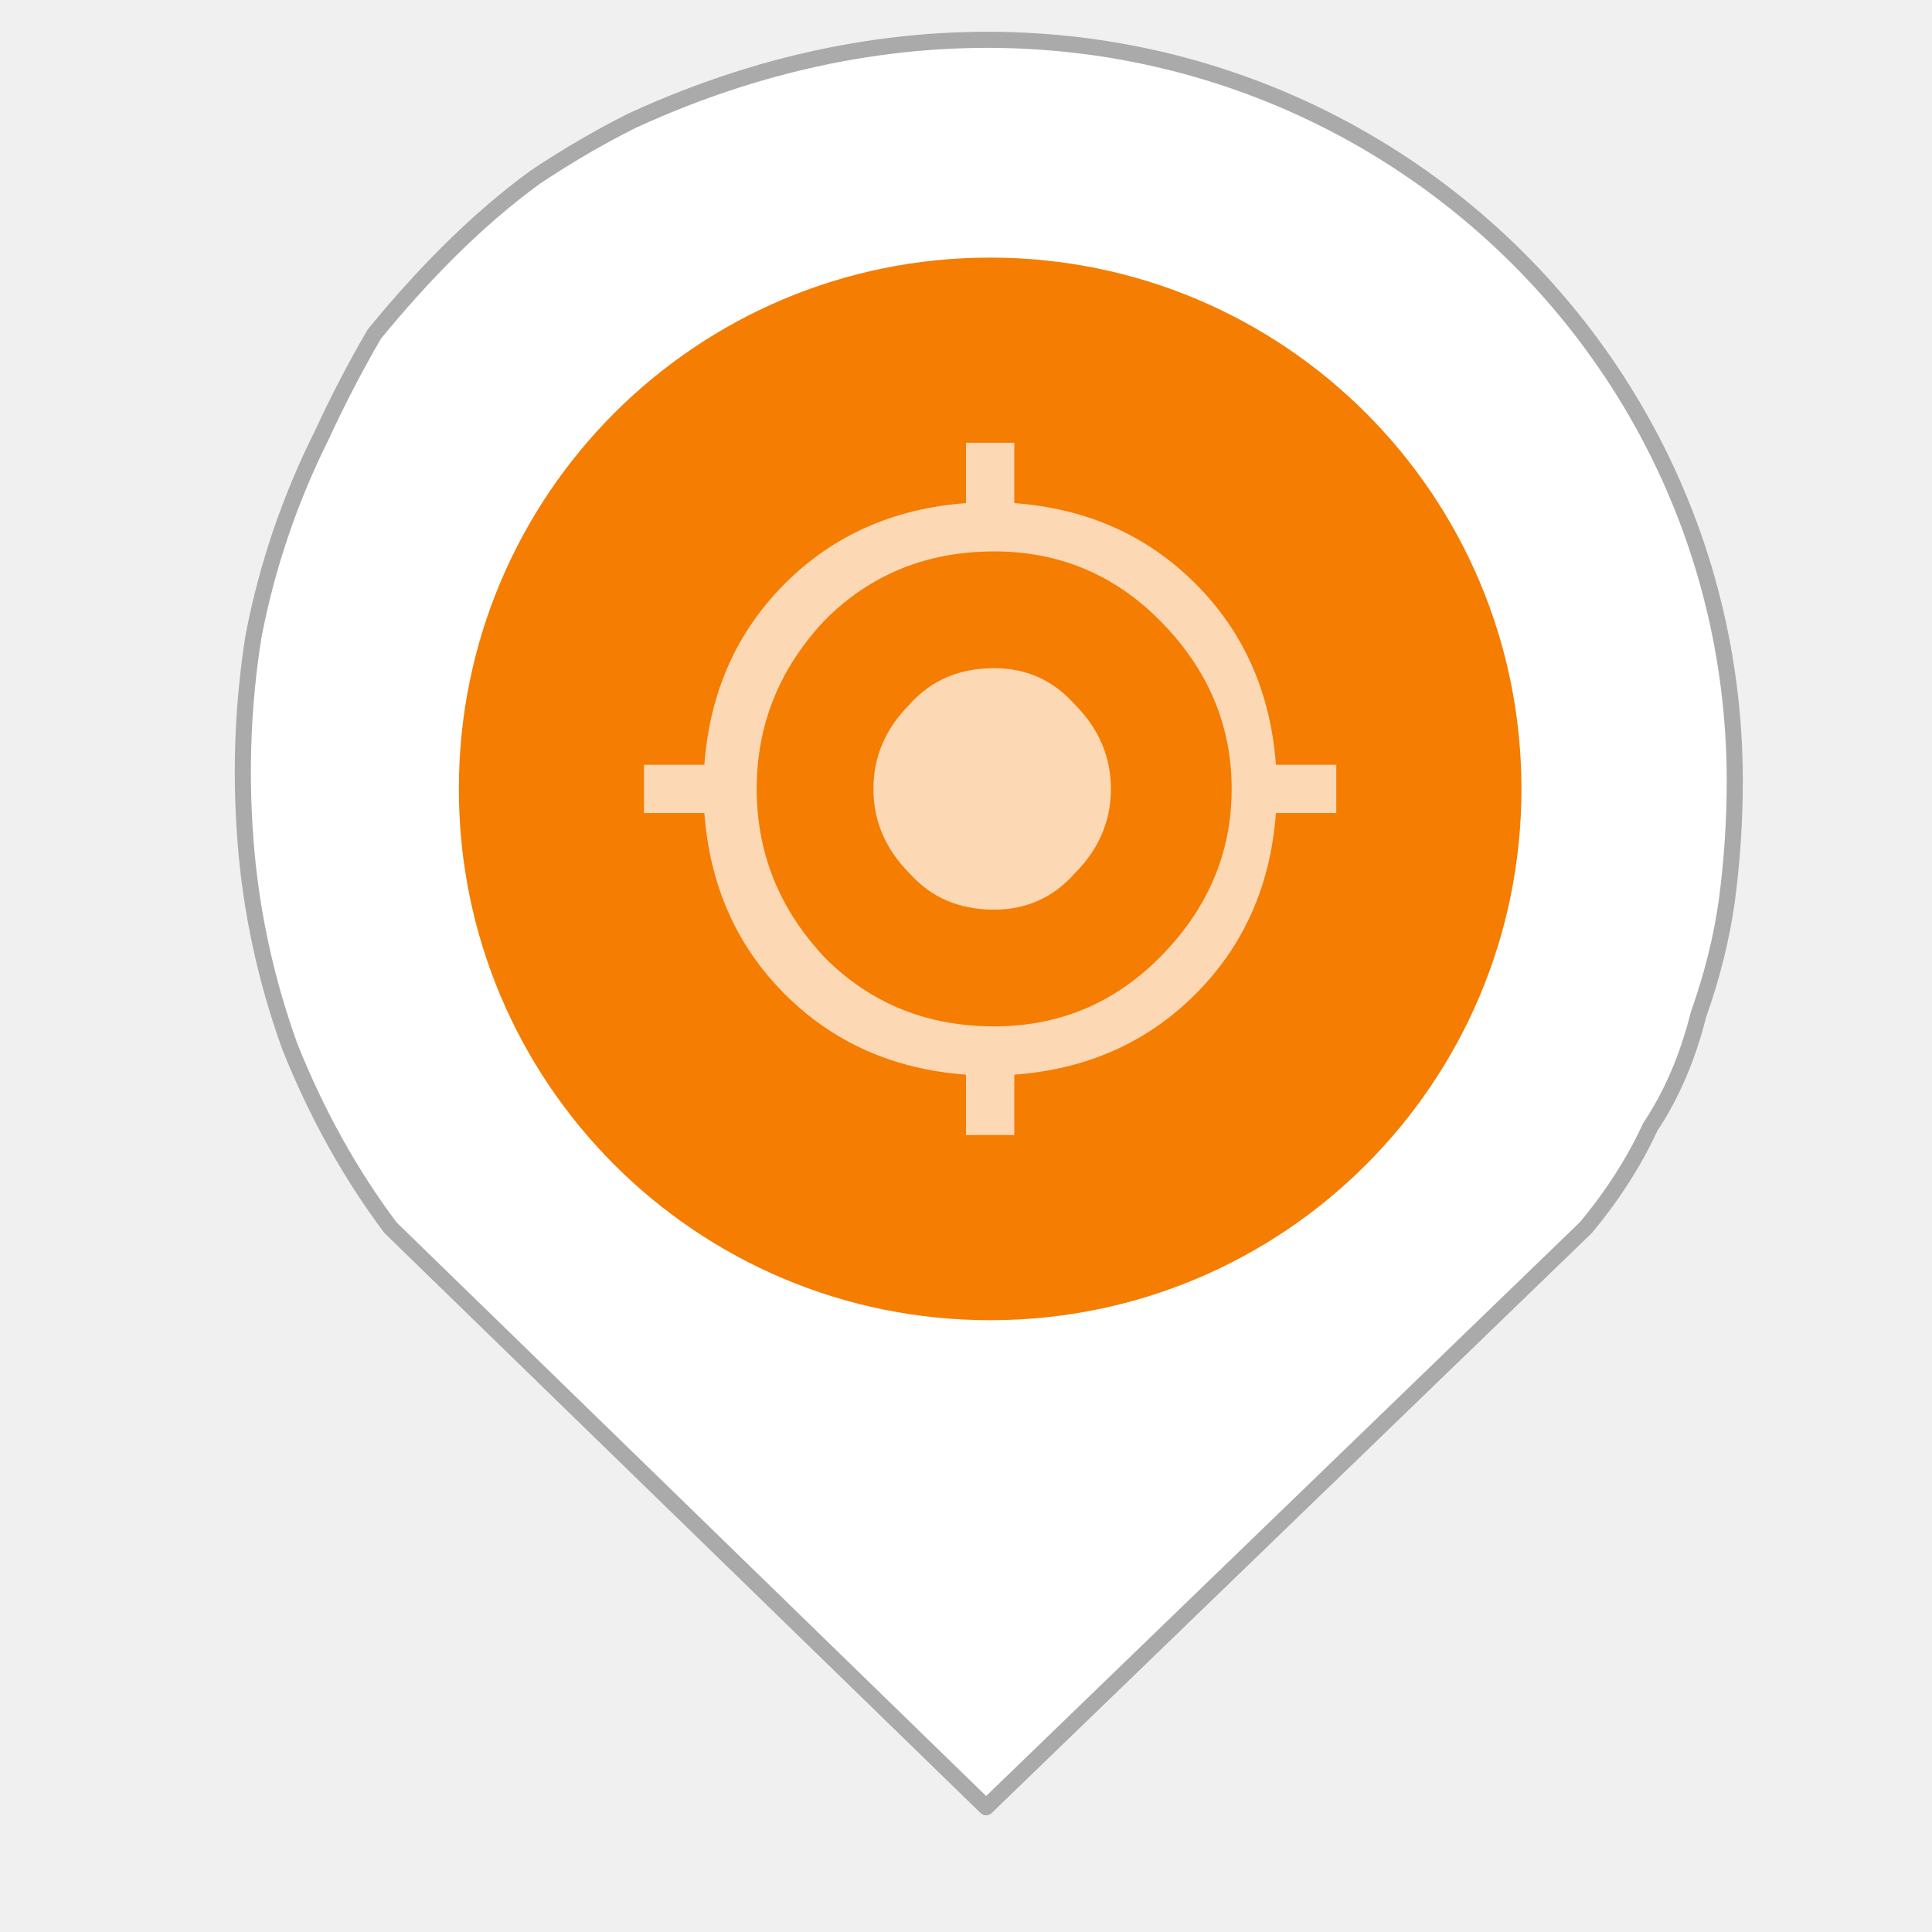
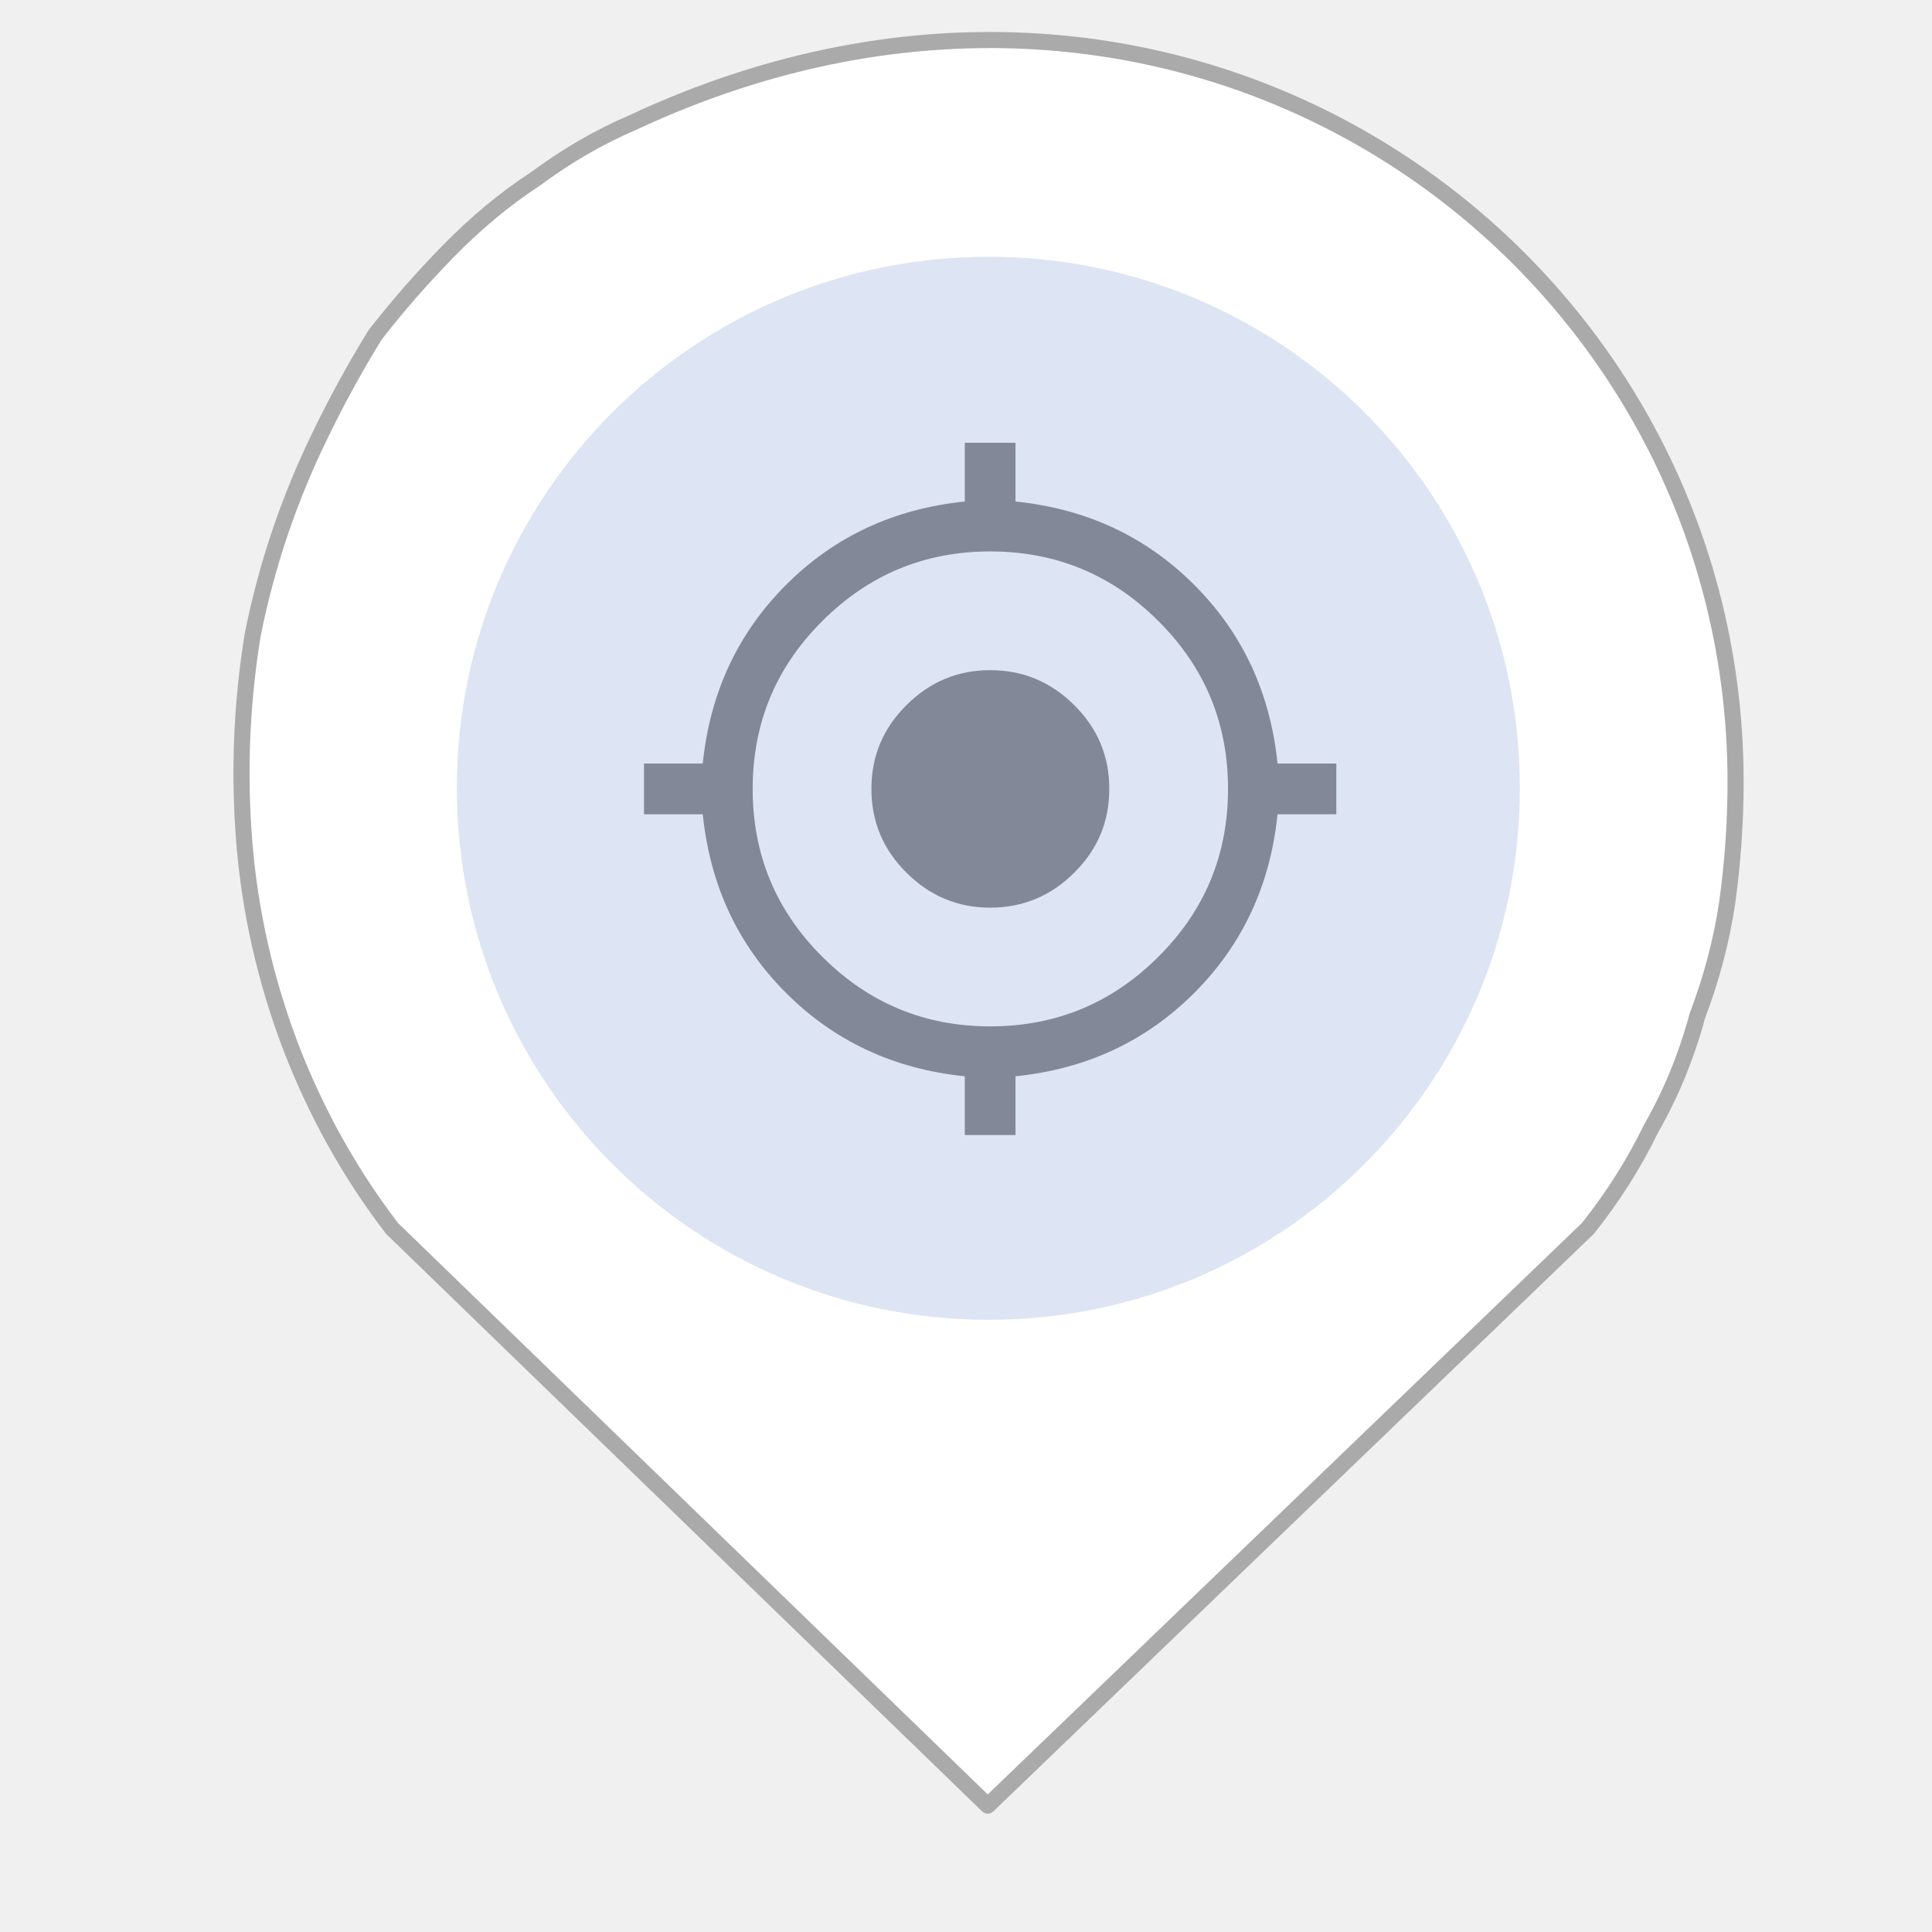
<svg xmlns="http://www.w3.org/2000/svg" version="1.2" viewBox="0 0 48 48" width="48" height="48">
  <style>
- 		.s0 { opacity: .5;display: none;fill: #0097a7 } 
- 		.s1 { opacity: .5;display: none;fill: #c3ebf2 } 
- 		.s2 { opacity: .7;display: none;fill: #faddbc } 
- 		.s3 { display: none;fill: #8bdae6;stroke: #0097a7;stroke-miterlimit:100;stroke-width: .2 } 
- 		.s4 { fill: #ffffff;stroke: #aaaaaa;stroke-linecap: round;stroke-linejoin: round;stroke-width: .4 } 
- 		.s5 { display: none;fill: #f47d02;stroke: #fadcbc;stroke-miterlimit:100;stroke-width: 0 } 
- 		.s6 { display: none;fill: none } 
- 		.s7 { fill: #f47d02 } 
- 		.s8 { opacity: .7;fill: #ffffff } 
- 		.s9 { opacity: .7;display: none;fill: #ffffff } 
- 		.s10 { display: none;fill: #0097a7 } 
- 		.s11 { display: none;fill: #faddbc } 
- 		.s12 { display: none;fill: #b2ebf2 } 
+ 		.s0 { fill: #ffffff;stroke: #aaaaaa;stroke-linecap: round;stroke-linejoin: round;stroke-width: .4 } 
+ 		.s1 { fill: #dde4f3 } 
+ 		.s2 { opacity: .7;fill: #5b6172 } 
	</style>
-   <path fill-rule="evenodd" class="s0" d="m23.7 29.5c-6.1 0-11.1-4.9-11.1-10.9 0-6.1 5-11 11.1-11 6.2 0 11.2 4.9 11.2 11 0 6-5 10.9-11.2 10.9z" />
-   <path id="Layer copy 2" fill-rule="evenodd" class="s1" d="m24.8 29.5c-6.2 0-11.2-4.9-11.2-11 0-6 5-10.9 11.1-10.9 6.2 0 11.2 4.9 11.2 10.9 0 6.1-5 11-11.2 11z" />
-   <path id="Layer copy 4" fill-rule="evenodd" class="s2" d="m23.7 29.5c-6.1 0-11.1-4.9-11.1-10.9 0-6.1 5-11 11.1-11 6.2 0 11.2 4.9 11.2 11 0 6-5 10.9-11.2 10.9z" />
-   <path fill-rule="evenodd" class="s3" d="m41.4 18.1q0 1.4-0.2 2.8-0.2 1.3-0.7 2.6-0.4 1.4-1.1 2.6-0.6 1.2-1.5 2.3l-14.2 15.3-14.1-15.3q-1.5-1.9-2.4-4.2-0.9-2.3-1.1-4.7-0.2-2.4 0.2-4.8 0.5-2.4 1.6-4.6 0.6-1.2 1.3-2.3 0.8-1 1.7-1.9 1-1 2.1-1.7 1.1-0.8 2.3-1.3c13.2-6 26.1 3.1 26.1 15.2zm-15 5.3q1.2-0.5 2.1-1.4 0.9-0.9 1.4-2 0.5-1.1 0.5-2.4c0-2.5-1.6-4.8-4-5.7-2.4-1-5.2-0.5-7 1.3-1.8 1.8-2.4 4.5-1.4 6.8 1 2.3 3.4 3.9 6 3.9q1.3-0.1 2.4-0.5z" />
-   <path id="Layer copy" fill-rule="evenodd" class="s4" d="m43.1 19.4q0 1.5-0.2 3-0.2 1.4-0.7 2.8-0.4 1.6-1.2 2.8-0.6 1.3-1.6 2.5l-14.9 14.4-14.8-14.4q-1.5-2-2.5-4.5-0.9-2.5-1.1-5.1-0.2-2.6 0.2-5.1 0.5-2.6 1.7-5 0.6-1.3 1.3-2.5 0.9-1.1 1.8-2 1.1-1.1 2.2-1.9 1.2-0.8 2.4-1.4c13.9-6.4 27.4 3.4 27.4 16.4zm-15.7 5.7q1.2-0.5 2.2-1.5 0.9-0.9 1.4-2.1 0.6-1.2 0.6-2.6c0-2.7-1.7-5.2-4.2-6.2-2.5-1-5.5-0.5-7.4 1.4-1.9 2-2.5 4.9-1.4 7.4 1 2.4 3.5 4.2 6.3 4.2q1.3-0.1 2.5-0.6z" />
-   <path id="Layer copy 3" fill-rule="evenodd" class="s5" d="m41.4 18.1q0 1.4-0.2 2.8-0.2 1.3-0.7 2.6-0.4 1.4-1.1 2.6-0.6 1.2-1.5 2.3l-14.2 15.3-14.1-15.3q-1.5-1.9-2.4-4.2-0.9-2.3-1.1-4.7-0.2-2.4 0.2-4.8 0.5-2.4 1.6-4.6 0.6-1.2 1.3-2.3 0.8-1 1.7-1.9 1-1 2.1-1.7 1.1-0.8 2.3-1.3c13.2-6 26.1 3.1 26.1 15.2zm-15 5.3q1.2-0.5 2.1-1.4 0.9-0.9 1.4-2 0.5-1.1 0.5-2.4c0-2.5-1.6-4.8-4-5.7-2.4-1-5.2-0.5-7 1.3-1.8 1.8-2.4 4.5-1.4 6.8 1 2.3 3.4 3.9 6 3.9q1.3-0.1 2.4-0.5z" />
-   <path id="Layer copy 5" fill-rule="evenodd" class="s6" d="m41.4 18.1q0 1.4-0.2 2.8-0.2 1.3-0.7 2.6-0.4 1.4-1.1 2.6-0.6 1.2-1.5 2.3l-14.2 15.3-14.1-15.3q-1.5-1.9-2.4-4.2-0.9-2.3-1.1-4.7-0.2-2.4 0.2-4.8 0.5-2.4 1.6-4.6 0.6-1.2 1.3-2.3 0.8-1 1.7-1.9 1-1 2.1-1.7 1.1-0.8 2.3-1.3c13.2-6 26.1 3.1 26.1 15.2zm-15 5.3q1.2-0.5 2.1-1.4 0.9-0.9 1.4-2 0.5-1.1 0.5-2.4c0-2.5-1.6-4.8-4-5.7-2.4-1-5.2-0.5-7 1.3-1.8 1.8-2.4 4.5-1.4 6.8 1 2.3 3.4 3.9 6 3.9q1.3-0.1 2.4-0.5z" />
-   <path id="Forme 1" fill-rule="evenodd" class="s7" d="m24.6 32.8c-7.3 0-13.2-5.9-13.2-13.2 0-7.3 5.9-13.2 13.2-13.2 7.3 0 13.2 5.9 13.2 13.2 0 7.3-5.9 13.2-13.2 13.2z" />
-   <path class="s8" d="m24 28.2v-1.5q-2.7-0.2-4.5-2-1.8-1.8-2-4.5h-1.5v-1.2h1.5q0.2-2.7 2-4.5 1.8-1.8 4.5-2v-1.5h1.2v1.5q2.7 0.2 4.5 2 1.8 1.8 2 4.5h1.5v1.2h-1.5q-0.2 2.7-2 4.5-1.8 1.8-4.5 2v1.5zm0.7-2.7q2.4 0 4.1-1.7 1.8-1.8 1.8-4.2 0-2.4-1.8-4.2-1.7-1.7-4.1-1.7-2.5 0-4.2 1.7-1.7 1.8-1.7 4.2 0 2.4 1.7 4.2 1.7 1.7 4.2 1.7zm0-2.9q-1.3 0-2.1-0.9-0.9-0.9-0.9-2.1 0-1.2 0.9-2.1 0.8-0.9 2.1-0.9 1.2 0 2 0.9 0.9 0.9 0.9 2.1 0 1.2-0.9 2.1-0.8 0.9-2 0.9z" />
-   <path class="s9" d="m24 28.5v-1.6q-2.5-0.3-4.3-2.1-1.8-1.8-2.1-4.3h-1.6v-1.5h1.6q0.3-2.5 2.1-4.3 1.8-1.8 4.3-2.1v-1.6h1.5v1.6q2.5 0.3 4.3 2.1 1.8 1.8 2.1 4.3h1.6v1.5h-1.6q-0.3 2.5-2.1 4.3-1.8 1.8-4.3 2.1v1.6zm0.8-3.2q2.4 0 4-1.6 1.6-1.6 1.6-3.9 0-2.4-1.6-4-1.6-1.6-4-1.6-2.3 0-3.9 1.6-1.6 1.6-1.6 4 0 2.3 1.6 3.9 1.6 1.6 3.9 1.6zm0-2.4q-1.3 0-2.2-0.9-0.9-0.9-0.9-2.2 0-1.4 0.9-2.3 0.9-0.9 2.2-0.9 1.4 0 2.3 0.9 0.9 0.9 0.9 2.3 0 1.3-0.9 2.2-0.9 0.9-2.3 0.9z" />
-   <path id="Forme 2" fill-rule="evenodd" class="s10" d="m22 11c0.6 0 1 0.4 1 0.9v0.8h4v-0.8c0-0.5 0.4-0.9 1-0.9 0.6 0 1 0.4 1 0.9v0.8h1.5c0.8 0 1.5 0.6 1.5 1.4v1.3h-14v-1.3c0-0.8 0.7-1.4 1.5-1.4h1.5v-0.8c0-0.5 0.4-0.9 1-0.9zm-4 5.2h14v7.5c0 0.7-0.7 1.3-1.5 1.3h-11c-0.8 0-1.5-0.6-1.5-1.3zm2.5 1.7c-0.3 0-0.5 0.2-0.5 0.5v2.6c0 0.2 0.2 0.4 0.5 0.4h3c0.3 0 0.5-0.2 0.5-0.4v-2.6c0-0.3-0.2-0.5-0.5-0.5z" />
-   <path id="Forme 4" class="s11" d="m33 18.5c0 0.6-0.5 1-1 1h-0.9v4.7q0 0.1 0 0.2v0.5c0 0.7-0.5 1.2-1.2 1.2h-0.5q0 0-0.1 0 0 0-0.1 0h-0.9-0.7c-0.7 0-1.2-0.5-1.2-1.2v-0.7-1.9c0-0.5-0.4-0.9-1-0.9h-1.9c-0.5 0-0.9 0.4-0.9 0.9v1.9 0.7c0 0.7-0.5 1.2-1.2 1.2h-0.7-0.9q-0.1 0-0.2 0 0 0-0.1 0h-0.4c-0.7 0-1.2-0.5-1.2-1.2v-3.3q0 0 0-0.1v-2h-1c-0.5 0-0.9-0.4-0.9-1q0-0.4 0.3-0.7l7.6-6.6c0.2-0.2 0.4-0.2 0.6-0.2 0.2 0 0.4 0.1 0.6 0.2l7.5 6.6q0.4 0.3 0.4 0.7z" />
-   <path id="Forme 3" fill-rule="evenodd" class="s12" d="m30.9 18.8l2-1.9c0.6-0.7 0.6-1.6 0-2.3l-2.2-2.1c-0.6-0.7-1.6-0.7-2.2 0l-1.1 1.1q-0.1 0-0.3 0h-3.1c-1 0-1.9 0.8-2 1.8v3.3c0 0.6 0.5 1.1 1.1 1.1 0.6 0 1.1-0.5 1.1-1.1v-2.4c0 0 4.3 0 4.3 0h0.2c1.2 0 2.2 1 2.2 2.2zm-5.8-1.7v1.6c0 1.1-0.9 2-2 2-1.1 0-2-0.9-2-2v-3.3c-1 0.2-1.8 0.9-2.1 1.9l-0.5 1.6-2 2.1c-0.7 0.6-0.7 1.6 0 2.2l2.1 2.2c0.7 0.6 1.6 0.6 2.3 0l1-1.1q0.1 0 0.1 0h4.5c0.7 0 1.3-0.6 1.3-1.3q0-0.3-0.1-0.5h0.1c0.8 0 1.4-0.6 1.4-1.3 0-0.4-0.2-0.7-0.4-1 0.7-0.1 1.2-0.7 1.2-1.5 0-0.9-0.7-1.6-1.5-1.6 0 0-3.4 0-3.4 0z" />
+   <path id="Layer copy" fill-rule="evenodd" class="s0" d="m43.12 19.42q0 1.51-0.21 3.02-0.21 1.4-0.74 2.8-0.41 1.51-1.15 2.8-0.63 1.3-1.57 2.48l-14.91 14.34-14.8-14.34q-1.57-2.05-2.52-4.52-0.94-2.48-1.15-5.07-0.21-2.59 0.21-5.17 0.52-2.59 1.68-4.96 0.63-1.3 1.36-2.48 0.84-1.08 1.79-2.05 1.05-1.08 2.2-1.83 1.16-0.86 2.42-1.4c13.85-6.47 27.39 3.34 27.39 16.38zm-15.74 5.71q1.26-0.54 2.2-1.51 0.94-0.97 1.47-2.15 0.52-1.19 0.52-2.59c0-2.69-1.68-5.17-4.19-6.14-2.52-1.08-5.46-0.54-7.35 1.4-1.89 1.94-2.52 4.85-1.47 7.33 1.05 2.48 3.57 4.2 6.3 4.2q1.36-0.11 2.52-0.54z" />
+   <path id="Forme 1 copy 2" fill-rule="evenodd" class="s1" d="m24.56 32.79c-7.3 0-13.21-5.91-13.21-13.21 0-7.3 5.91-13.2 13.21-13.2 7.3 0 13.2 5.9 13.2 13.2 0 7.3-5.9 13.21-13.2 13.21z" />
+   <path class="s2" d="m23.97 28.2v-1.46q-2.64-0.27-4.44-2.07-1.8-1.8-2.07-4.44h-1.46v-1.26h1.46q0.27-2.64 2.07-4.44 1.8-1.8 4.44-2.07v-1.46h1.26v1.46q2.64 0.27 4.44 2.07 1.8 1.8 2.07 4.44h1.46v1.26h-1.46q-0.27 2.64-2.07 4.44-1.8 1.8-4.44 2.07v1.46zm0.63-2.7q2.45 0 4.18-1.73 1.73-1.72 1.73-4.17 0-2.45-1.73-4.17-1.73-1.73-4.18-1.73-2.44 0-4.17 1.73-1.73 1.72-1.73 4.17 0 2.45 1.73 4.17 1.73 1.73 4.17 1.73zm0-2.95q-1.21 0-2.08-0.87-0.87-0.86-0.87-2.08 0-1.22 0.87-2.08 0.87-0.87 2.08-0.87 1.22 0 2.09 0.87 0.87 0.86 0.87 2.08 0 1.22-0.87 2.08-0.87 0.87-2.09 0.87z" />
</svg>
